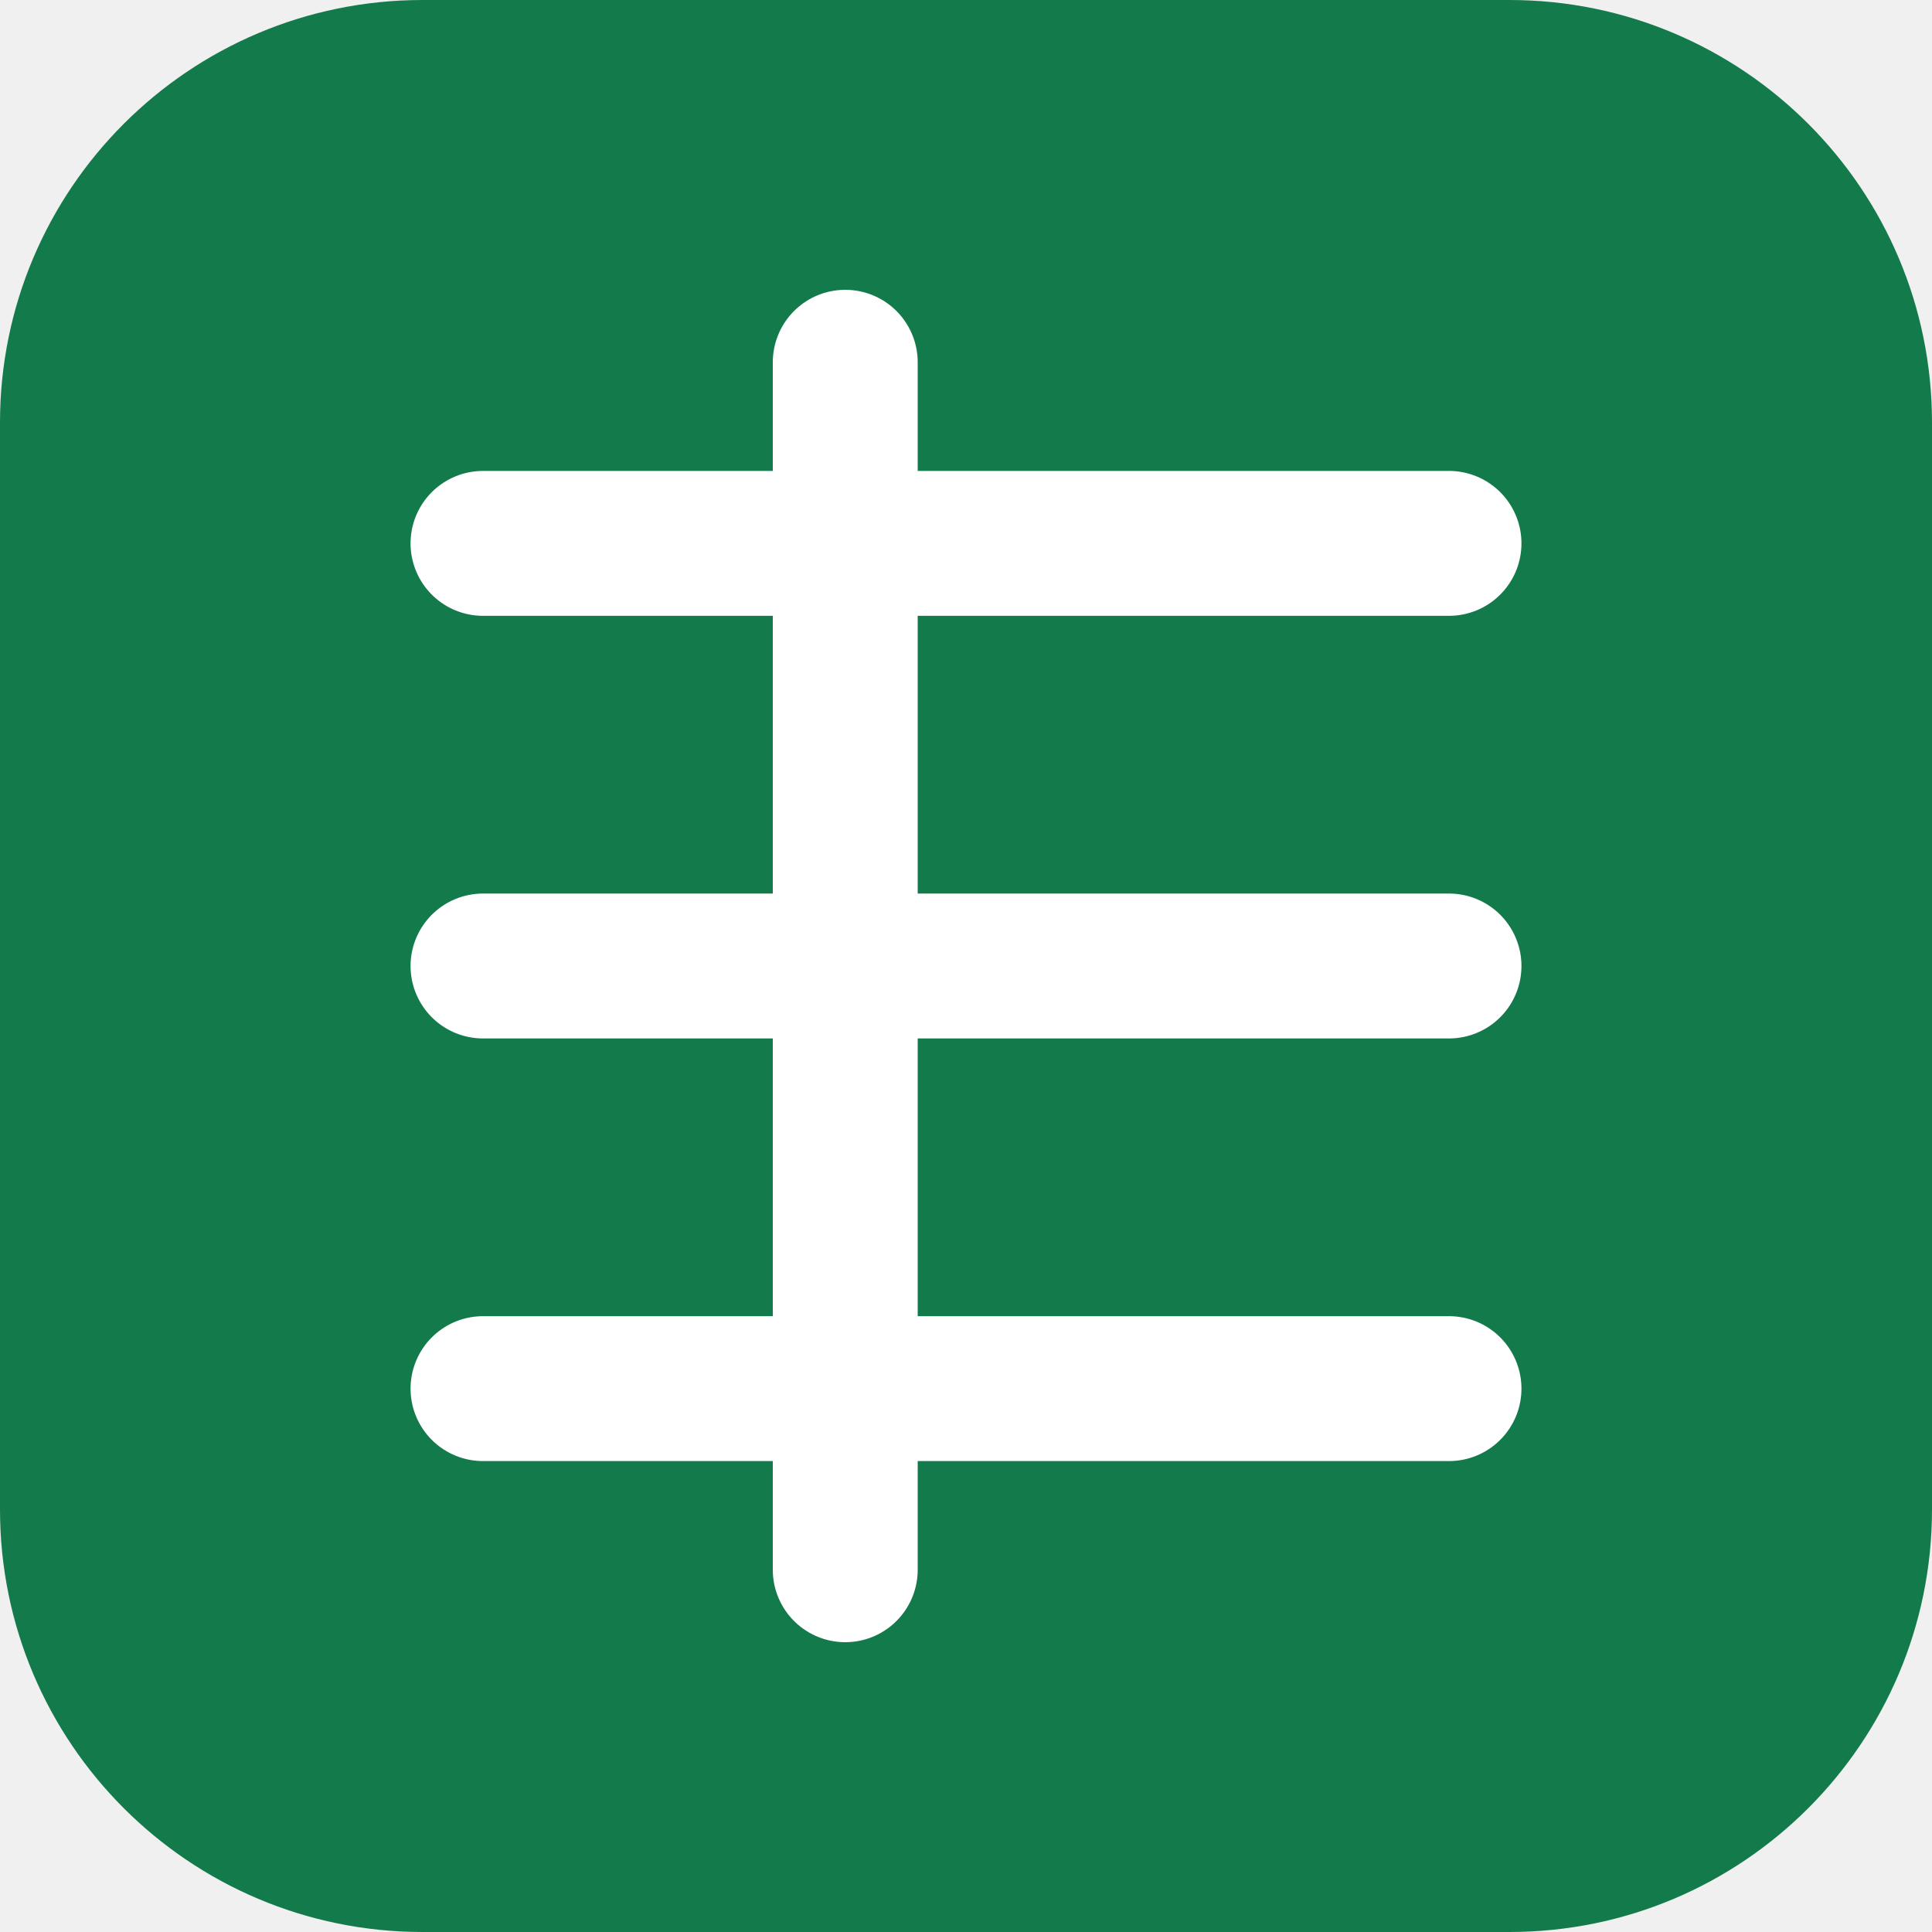
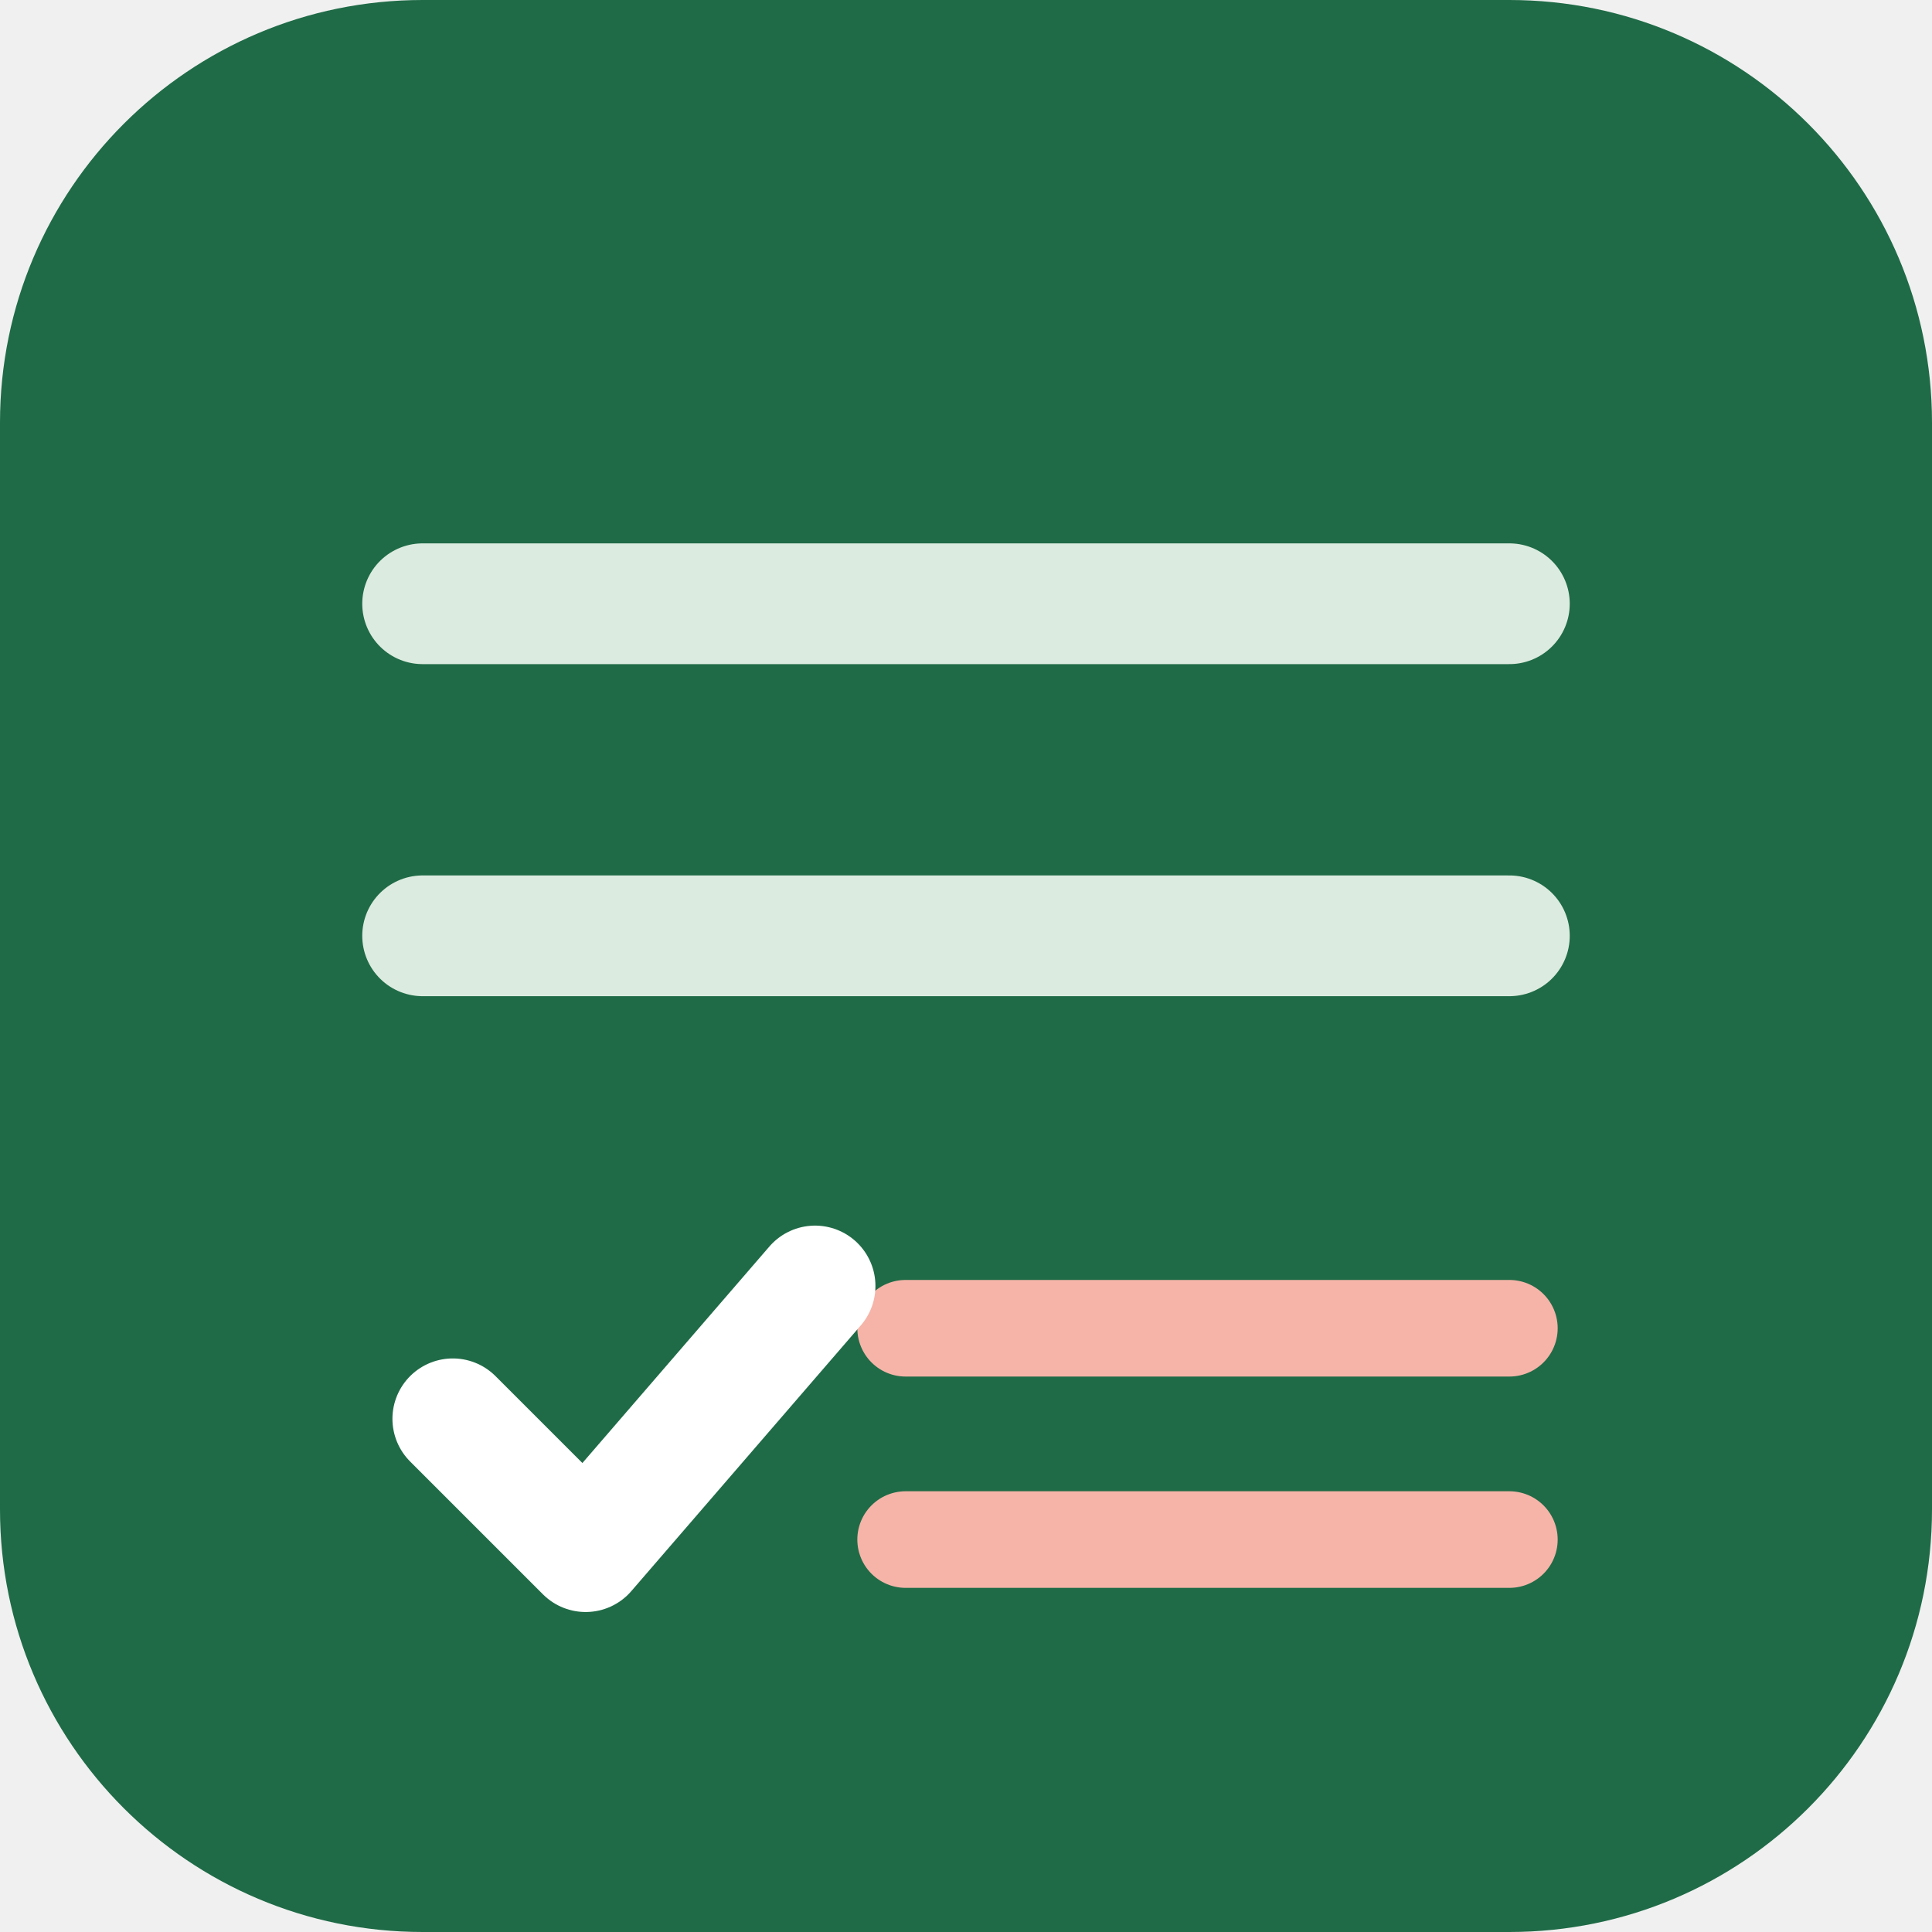
<svg xmlns="http://www.w3.org/2000/svg" viewBox="0 0 32 32">
-   <rect width="32" height="32" rx="7" fill="#127a4b" />
-   <path d="M8 9h16M8 16h16M8 23h16M14 6v20" stroke="#fff" stroke-width="2.4" stroke-linecap="round" />
+   <rect width="32" height="32" rx="7" fill="#1f6b47" />
+   <path d="M7 10h18M7 15.5h18" stroke="#dcebdf" stroke-width="2" stroke-linecap="round" />
+   <path d="M15 22h10M15 25.5h10" stroke="#f6b4a8" stroke-width="1.6" stroke-linecap="round" />
+   <path d="M7.5 23.5l2.2 2.2 3.8-4.4" fill="none" stroke="#fff" stroke-width="2" stroke-linecap="round" stroke-linejoin="round" />
</svg>
